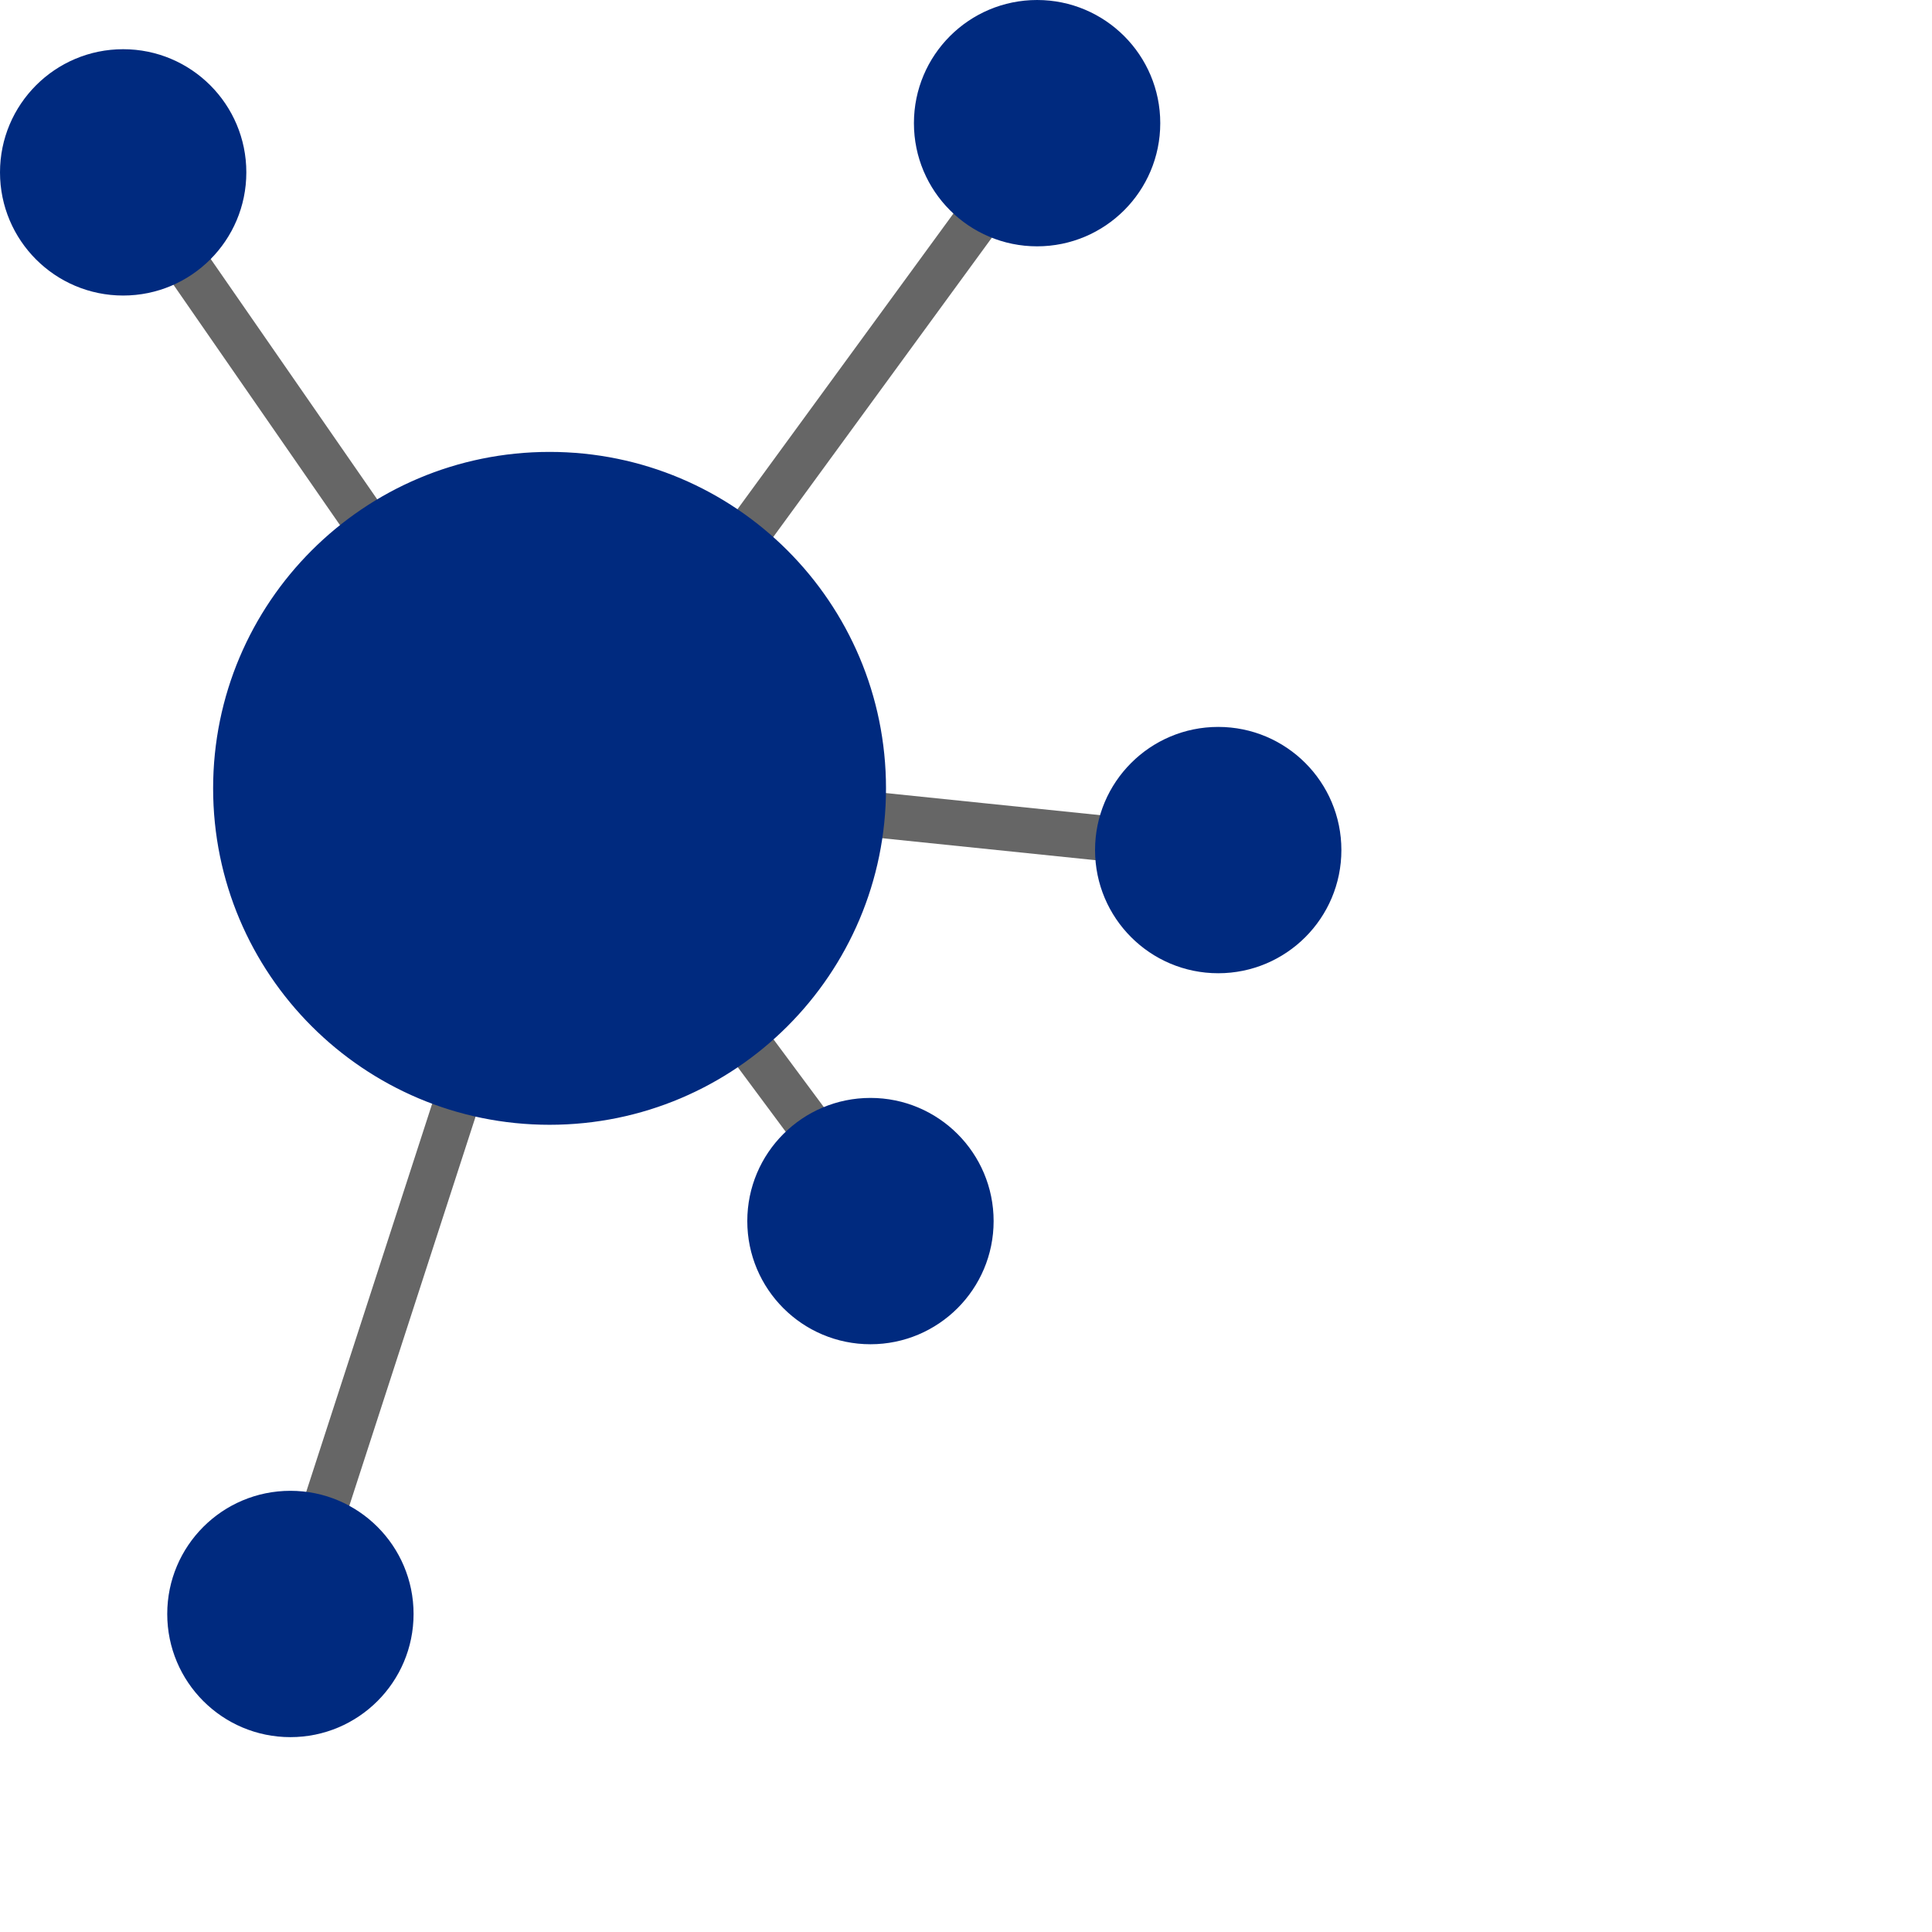
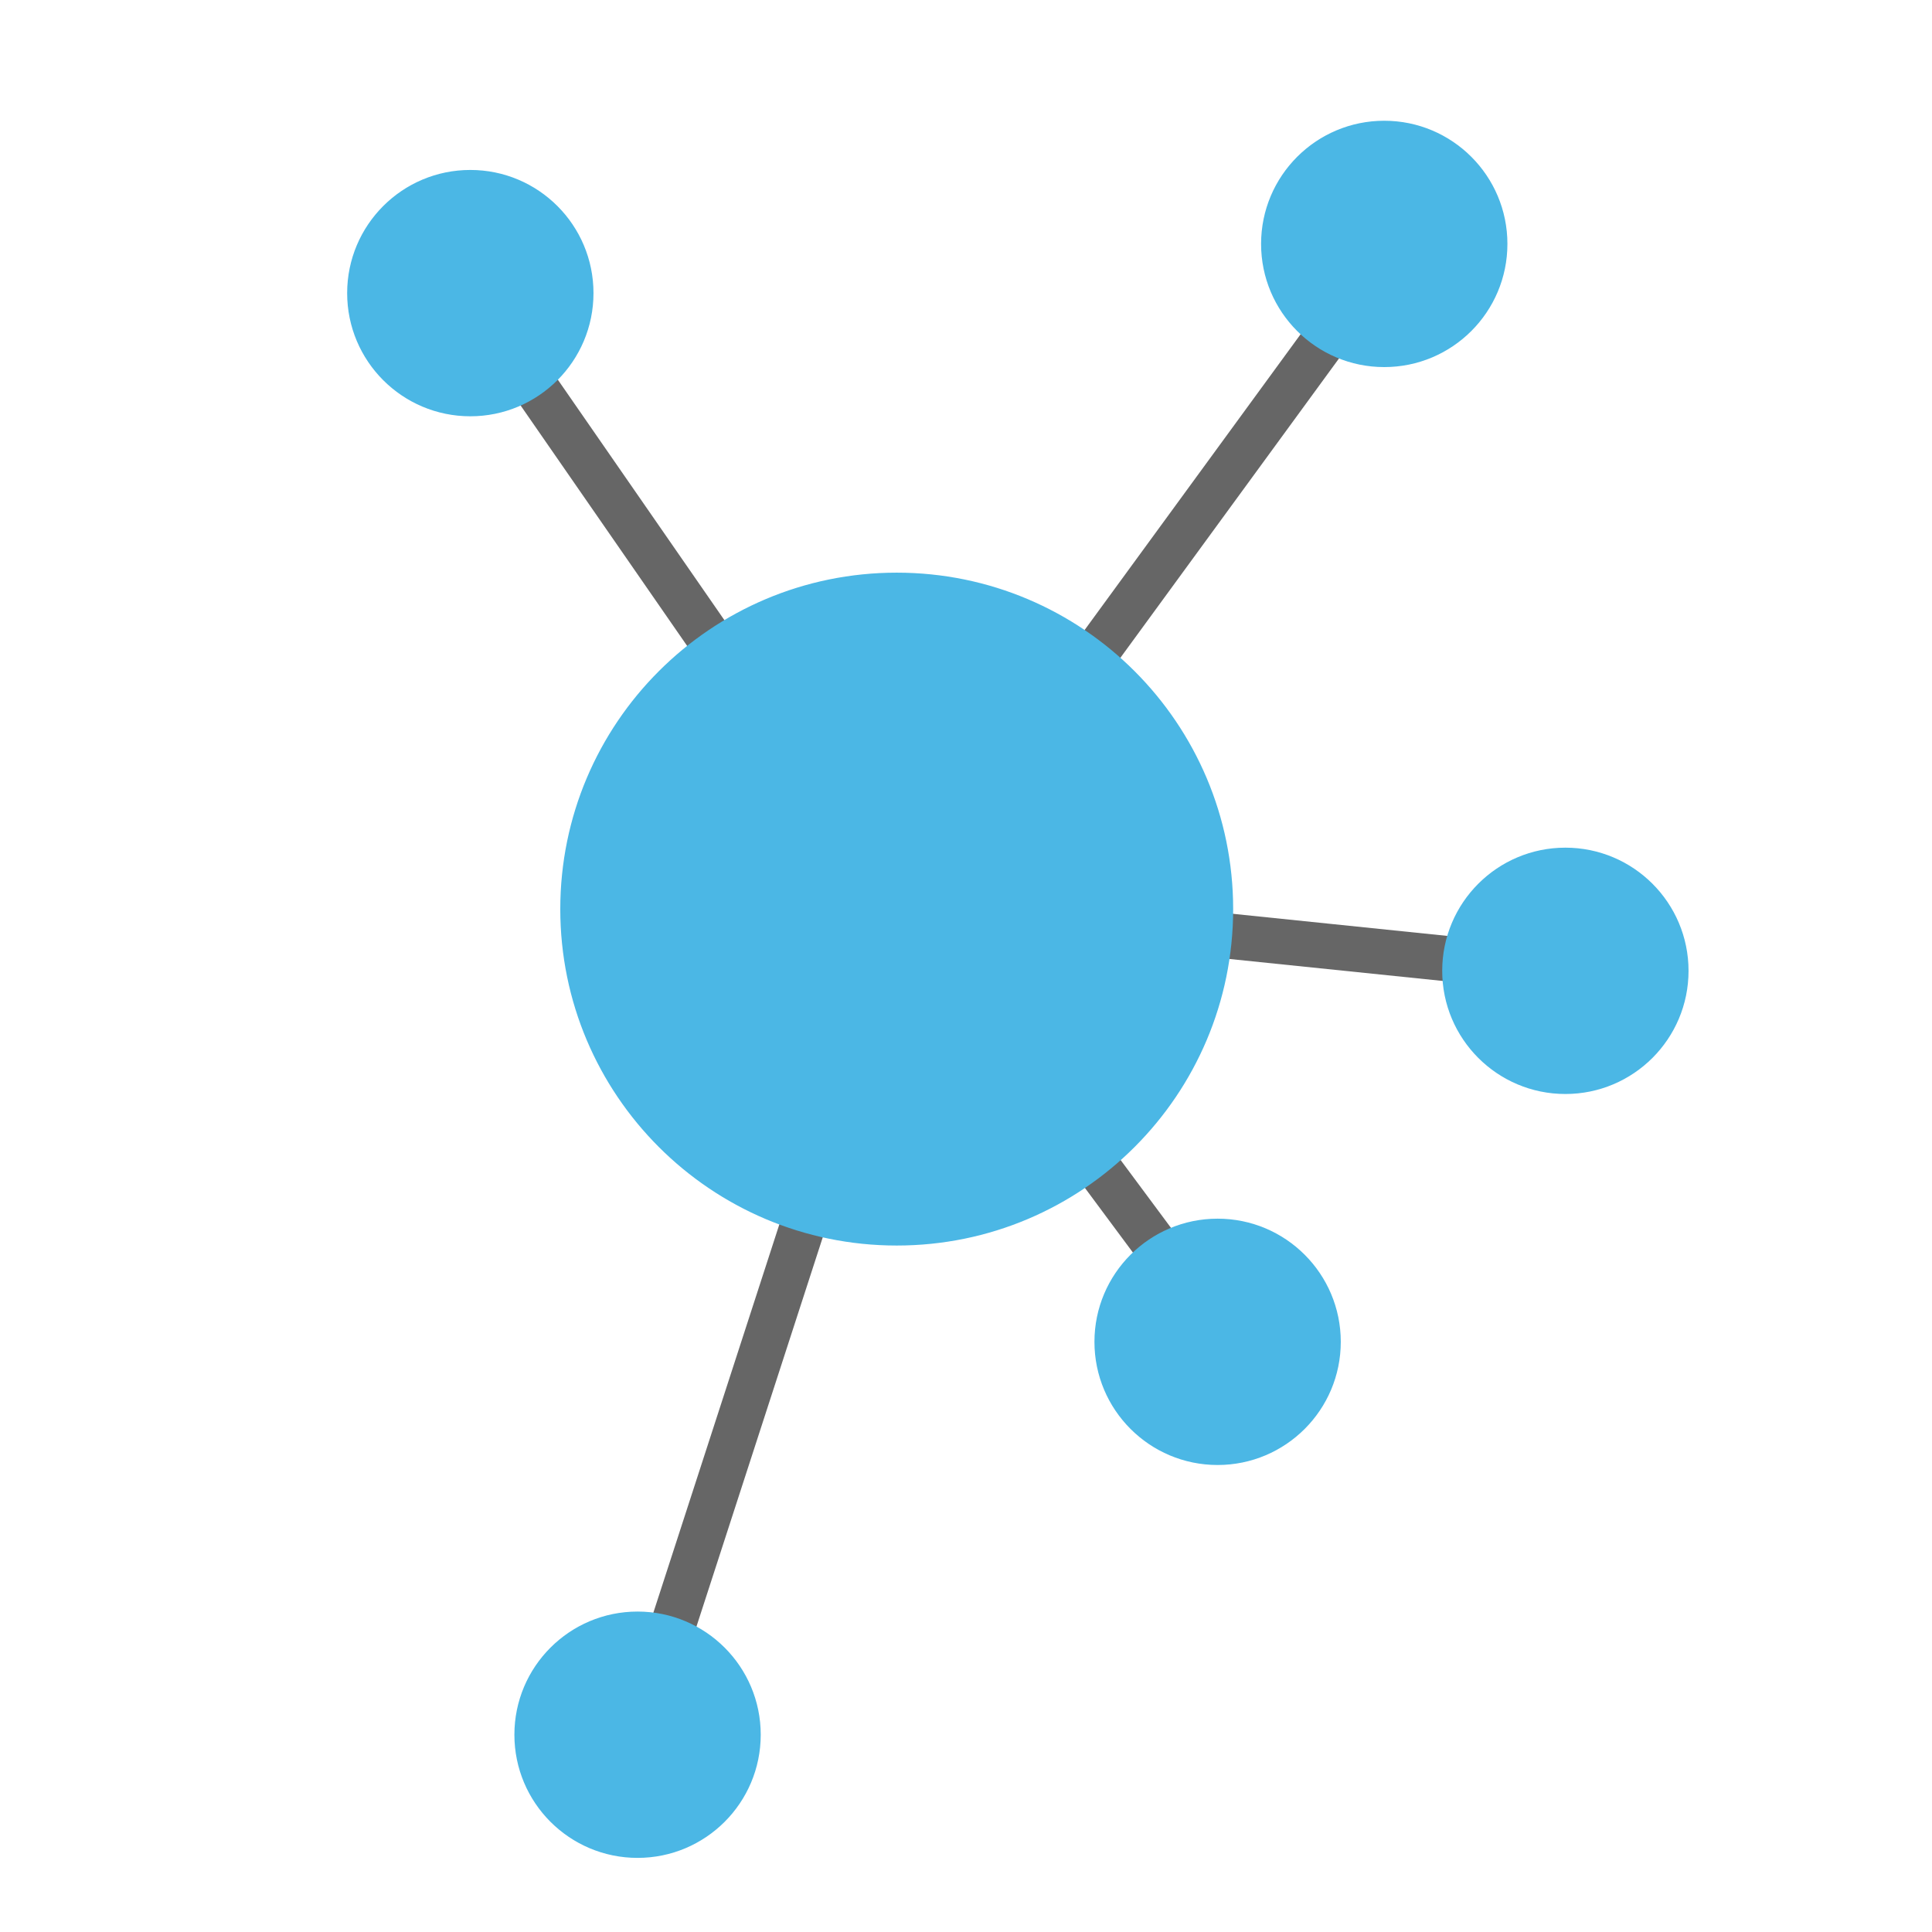
<svg xmlns="http://www.w3.org/2000/svg" version="1.1" id="Layer_1" width="128" height="128" viewBox="0 0 128 128" overflow="visible" enable-background="new 0 0 128 128" xml:space="preserve">
-   <line fill="none" stroke="#666666" stroke-width="3" x1="80.71" y1="56.32" x2="36.17" y2="51.73" />
-   <line fill="none" stroke="#666666" stroke-width="3" x1="19.24" y1="106.93" x2="36.81" y2="52.78" />
-   <line fill="none" stroke="#666666" stroke-width="3" x1="36.81" y1="52.78" x2="69.17" y2="8.47" />
-   <line fill="none" stroke="#666666" stroke-width="3" x1="36.81" y1="52.78" x2="8.16" y2="11.42" />
-   <line fill="none" stroke="#666666" stroke-width="3" x1="37.44" y1="52.78" x2="58.17" y2="80.7" />
-   <circle fill="#002A7F" stroke="#002A7F" cx="36.41" cy="52.23" r="21.79" />
-   <circle fill="#002A7F" stroke="#002A7F" cx="68.71" cy="8.16" r="7.66" />
-   <circle fill="#002A7F" stroke="#002A7F" cx="8.16" cy="11.42" r="7.66" />
-   <circle fill="#002A7F" stroke="#002A7F" cx="80.71" cy="56.32" r="7.66" />
-   <circle fill="#002A7F" stroke="#002A7F" cx="19.24" cy="106.93" r="7.66" />
-   <circle fill="#002A7F" stroke="#002A7F" cx="57.67" cy="80.9" r="7.66" />
+   <line fill="none" stroke="#666666" stroke-width="3" x1="103.71" y1="64.32" x2="59.17" y2="59.73" />
+   <line fill="none" stroke="#666666" stroke-width="3" x1="42.24" y1="114.93" x2="59.81" y2="60.78" />
+   <line fill="none" stroke="#666666" stroke-width="3" x1="59.81" y1="60.78" x2="92.17" y2="16.47" />
+   <line fill="none" stroke="#666666" stroke-width="3" x1="59.81" y1="60.78" x2="31.16" y2="19.42" />
+   <line fill="none" stroke="#666666" stroke-width="3" x1="60.44" y1="60.78" x2="81.17" y2="88.7" />
+   <circle fill="#4BB7E5" stroke="#4BB7E5" cx="59.41" cy="60.23" r="21.79" />
+   <circle fill="#4BB7E5" stroke="#4BB7E5" cx="91.71" cy="16.16" r="7.66" />
+   <circle fill="#4BB7E5" stroke="#4BB7E5" cx="31.16" cy="19.42" r="7.66" />
+   <circle fill="#4BB7E5" stroke="#4BB7E5" cx="103.71" cy="64.32" r="7.66" />
+   <circle fill="#4BB7E5" stroke="#4BB7E5" cx="42.24" cy="114.93" r="7.66" />
+   <circle fill="#4BB7E5" stroke="#4BB7E5" cx="80.67" cy="88.9" r="7.66" />
</svg>
